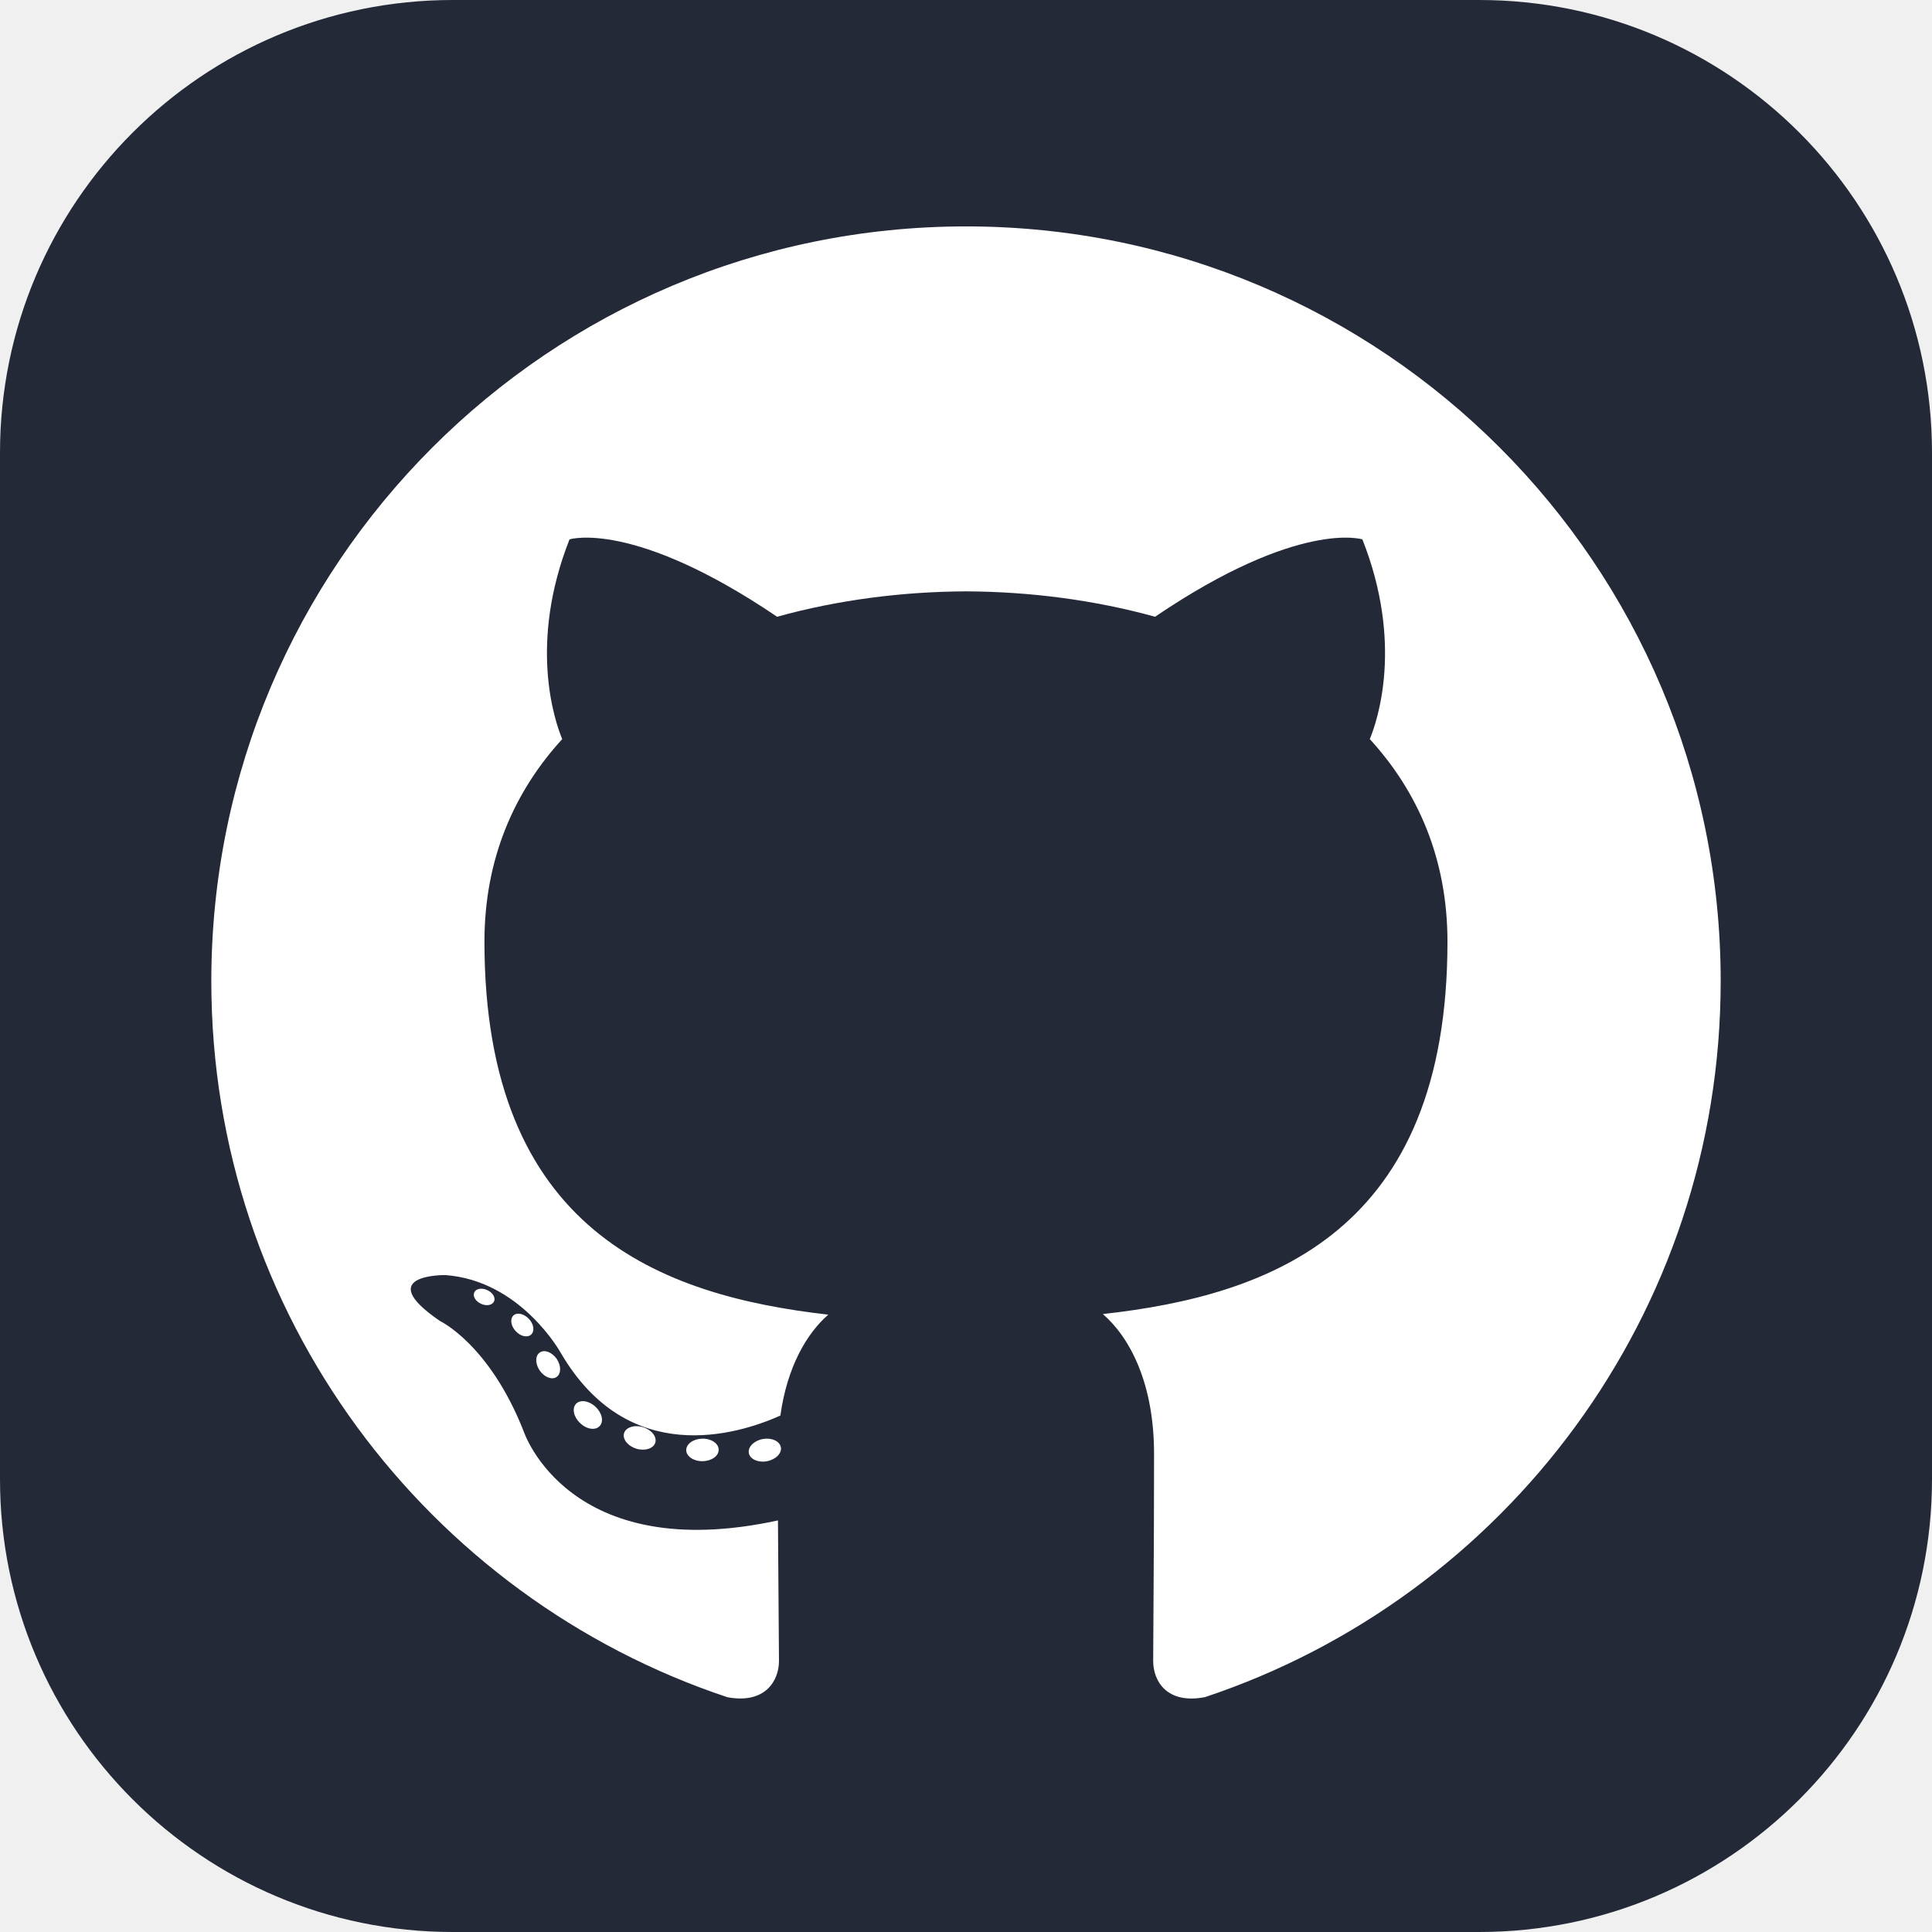
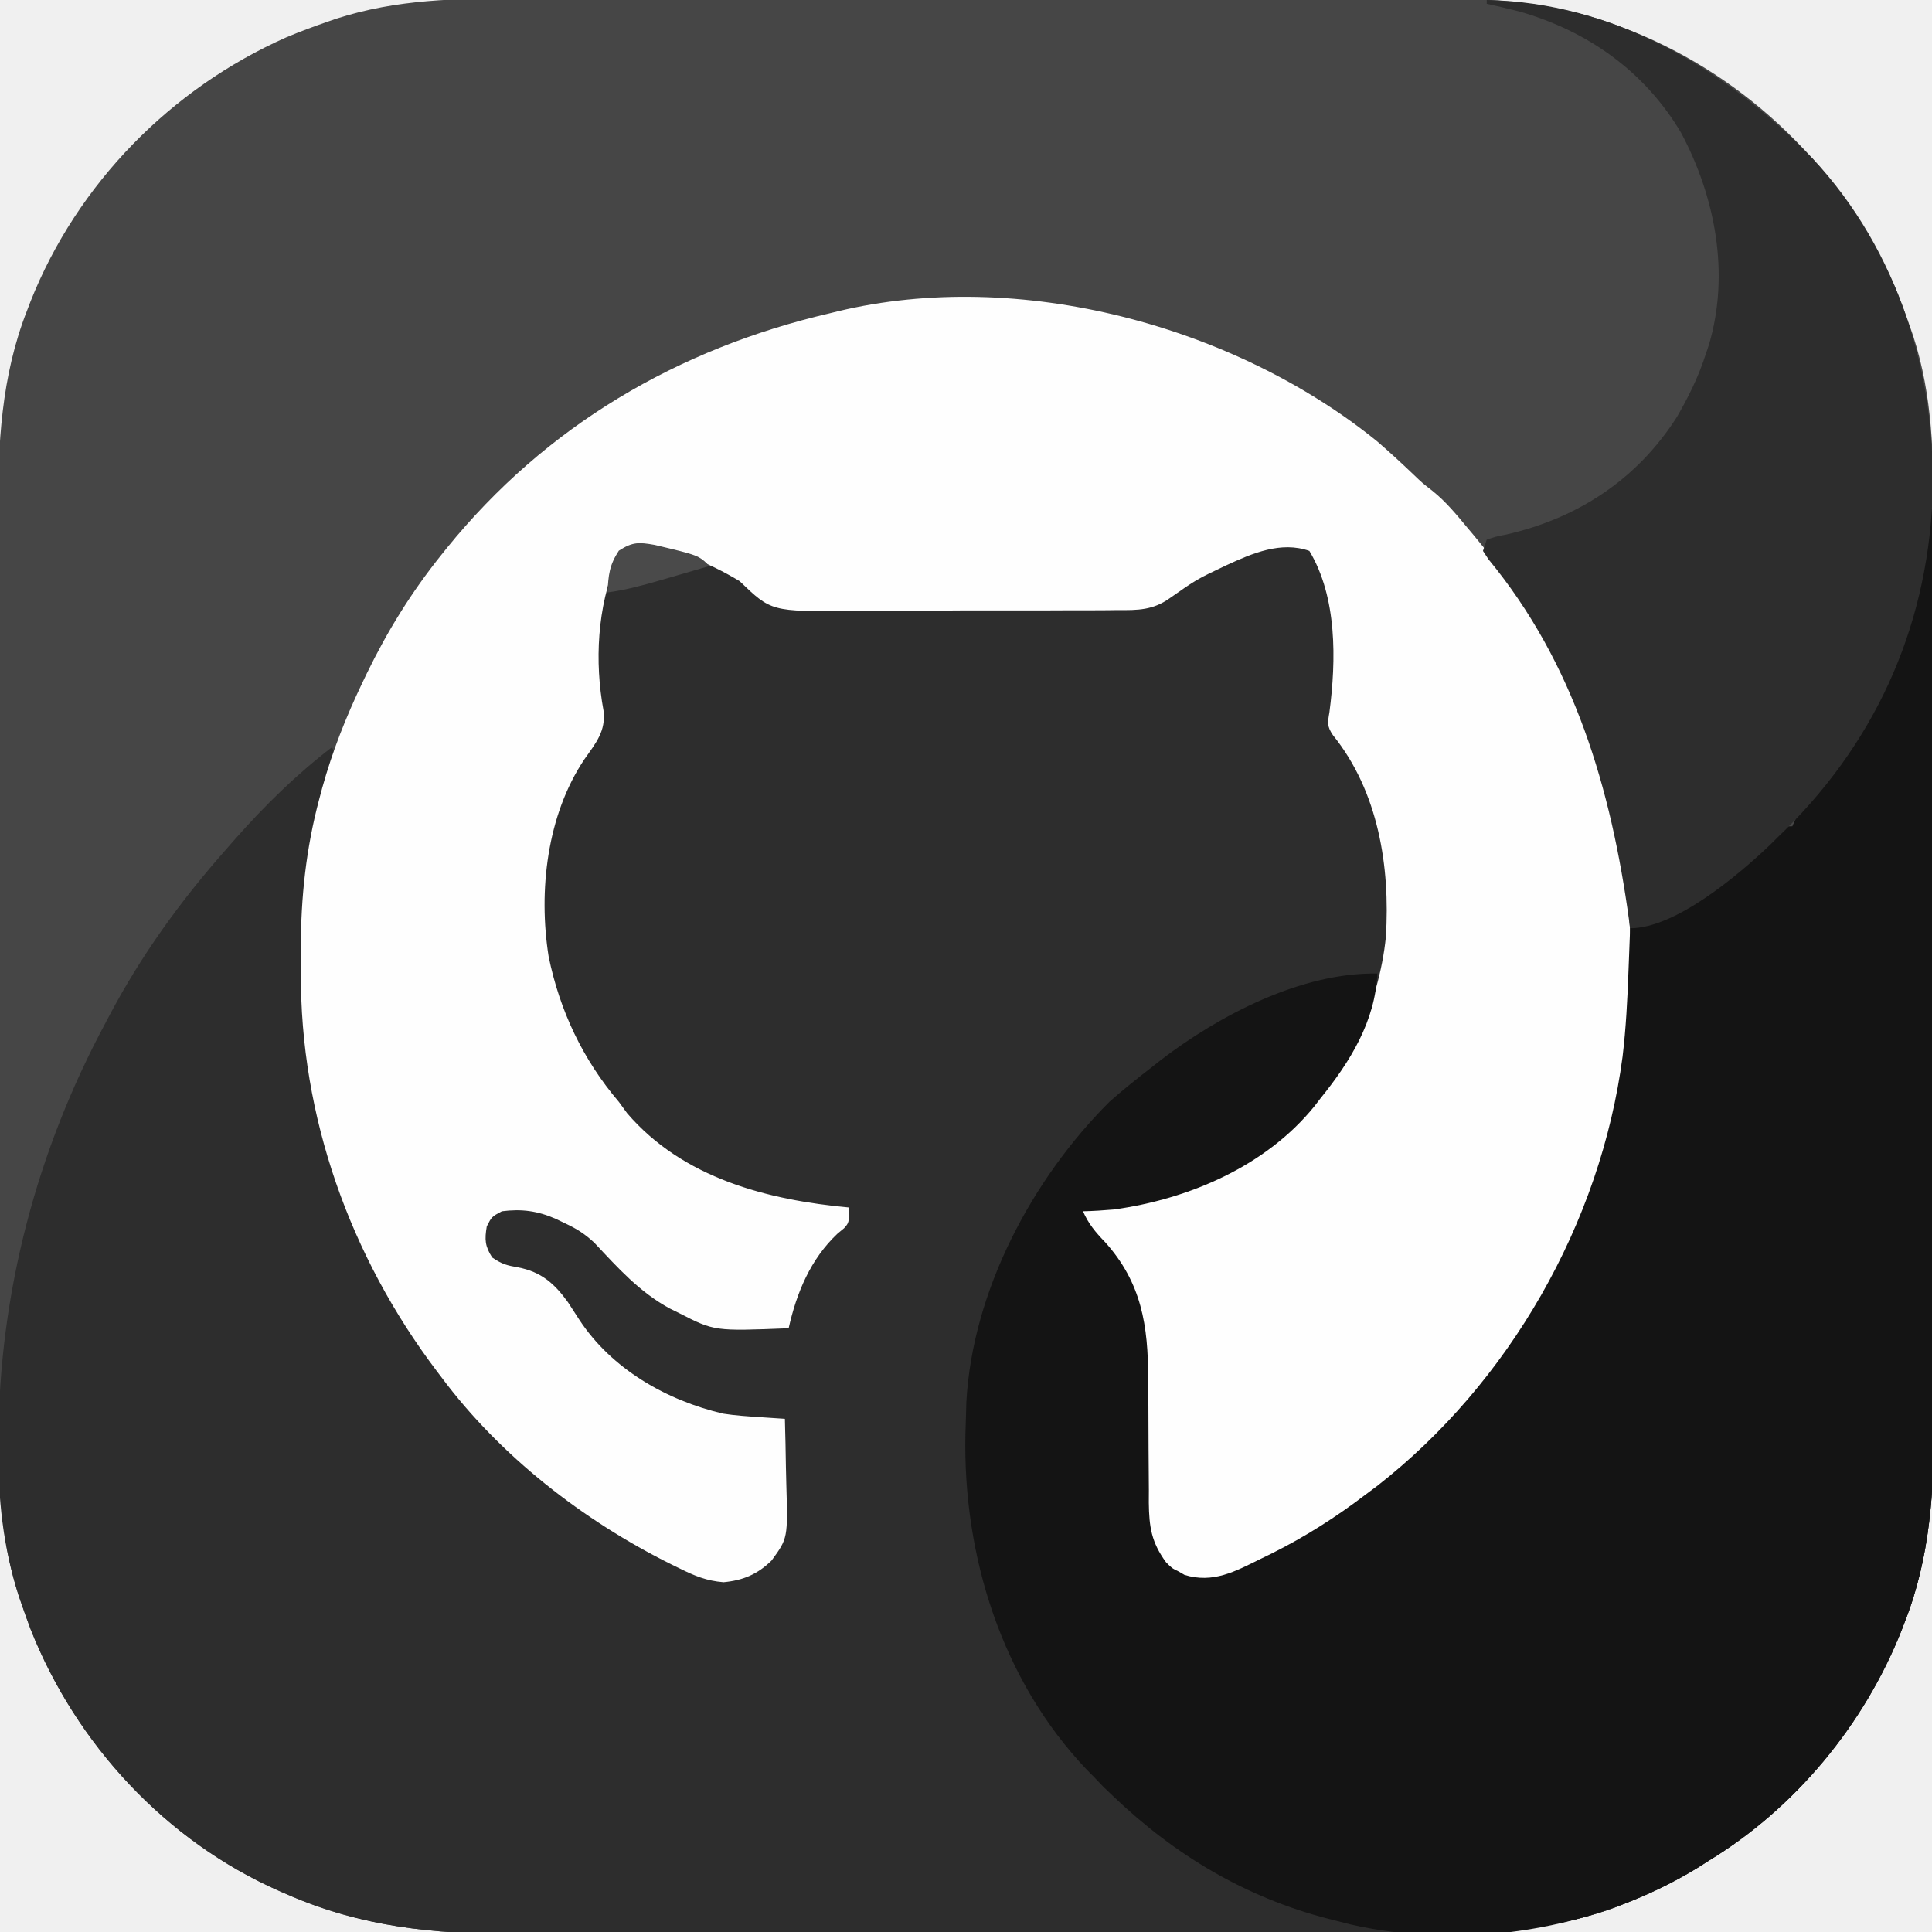
- <svg xmlns="http://www.w3.org/2000/svg" width="256" height="256" viewBox="0 0 256 256" fill="none">
-   <rect width="256" height="256" rx="60" fill="#242938" />
-   <path d="M128.001 30C72.779 30 28 74.771 28 130.001C28 174.184 56.653 211.668 96.387 224.891C101.384 225.817 103.219 222.722 103.219 220.081C103.219 217.696 103.126 209.819 103.083 201.463C75.263 207.512 69.393 189.664 69.393 189.664C64.844 178.105 58.289 175.032 58.289 175.032C49.216 168.825 58.973 168.953 58.973 168.953C69.015 169.658 74.303 179.258 74.303 179.258C83.222 194.546 97.697 190.126 103.403 187.571C104.301 181.107 106.892 176.696 109.752 174.199C87.54 171.67 64.191 163.095 64.191 124.778C64.191 113.86 68.098 104.939 74.495 97.936C73.456 95.418 70.034 85.246 75.463 71.472C75.463 71.472 83.861 68.784 102.971 81.723C110.948 79.507 119.502 78.396 128.001 78.358C136.499 78.396 145.061 79.507 153.052 81.723C172.139 68.784 180.525 71.472 180.525 71.472C185.968 85.246 182.544 95.418 181.505 97.936C187.917 104.939 191.797 113.86 191.797 124.778C191.797 163.187 168.403 171.644 146.135 174.119C149.722 177.223 152.918 183.308 152.918 192.638C152.918 206.018 152.802 216.787 152.802 220.081C152.802 222.742 154.602 225.86 159.671 224.878C199.383 211.64 228 174.169 228 130.001C228 74.771 183.227 30 128.001 30ZM65.454 172.453C65.233 172.95 64.452 173.099 63.74 172.758C63.014 172.432 62.607 171.754 62.842 171.256C63.057 170.744 63.841 170.602 64.564 170.945C65.291 171.271 65.705 171.955 65.454 172.453ZM70.373 176.842C69.896 177.285 68.963 177.079 68.331 176.38C67.677 175.683 67.554 174.751 68.038 174.302C68.529 173.86 69.434 174.067 70.089 174.764C70.743 175.47 70.871 176.395 70.373 176.842ZM73.747 182.458C73.134 182.884 72.132 182.485 71.513 181.595C70.9 180.706 70.9 179.64 71.526 179.212C72.147 178.785 73.134 179.169 73.762 180.052C74.373 180.956 74.373 182.023 73.747 182.458ZM79.454 188.962C78.906 189.566 77.739 189.404 76.884 188.579C76.01 187.773 75.766 186.629 76.316 186.024C76.871 185.418 78.045 185.589 78.906 186.407C79.774 187.211 80.039 188.364 79.454 188.962ZM86.83 191.157C86.588 191.941 85.464 192.297 84.331 191.964C83.2 191.621 82.46 190.704 82.689 189.912C82.924 189.124 84.053 188.753 85.194 189.109C86.323 189.45 87.065 190.361 86.83 191.157ZM95.224 192.089C95.252 192.913 94.292 193.597 93.103 193.612C91.907 193.639 90.94 192.971 90.927 192.16C90.927 191.327 91.866 190.65 93.061 190.63C94.251 190.607 95.224 191.269 95.224 192.089ZM103.47 191.773C103.613 192.577 102.787 193.404 101.606 193.624C100.445 193.836 99.37 193.339 99.223 192.541C99.079 191.716 99.92 190.89 101.079 190.676C102.262 190.471 103.32 190.955 103.47 191.773Z" fill="white" />
+ <svg xmlns="http://www.w3.org/2000/svg" version="1.1" width="512" height="512">
+   <path d="M0 0 C3.482 0.005 6.964 -0.008 10.446 -0.018 C17.247 -0.035 24.048 -0.036 30.85 -0.031 C36.385 -0.027 41.92 -0.028 47.455 -0.034 C48.247 -0.034 49.038 -0.035 49.853 -0.036 C51.462 -0.037 53.07 -0.039 54.678 -0.04 C69.722 -0.054 84.766 -0.049 99.81 -0.037 C113.53 -0.027 127.25 -0.04 140.971 -0.064 C155.106 -0.089 169.24 -0.098 183.375 -0.092 C191.292 -0.088 199.209 -0.09 207.126 -0.108 C213.866 -0.123 220.606 -0.123 227.347 -0.106 C230.776 -0.097 234.205 -0.095 237.635 -0.11 C256.226 -0.177 274.334 0.715 291.838 7.594 C292.608 7.889 293.379 8.184 294.172 8.488 C325.375 20.864 350.65 45.688 364.209 76.312 C365.742 79.965 367.112 83.661 368.4 87.407 C368.631 88.069 368.861 88.732 369.099 89.414 C374.335 105.6 374.534 121.459 374.495 138.319 C374.49 141.801 374.502 145.283 374.513 148.765 C374.53 155.566 374.531 162.367 374.525 169.169 C374.521 174.704 374.523 180.239 374.528 185.775 C374.529 186.566 374.53 187.357 374.53 188.173 C374.532 189.781 374.533 191.389 374.535 192.997 C374.549 208.041 374.543 223.085 374.532 238.129 C374.522 251.849 374.535 265.569 374.559 279.29 C374.583 293.425 374.593 307.559 374.586 321.694 C374.583 329.611 374.585 337.528 374.602 345.445 C374.617 352.185 374.618 358.926 374.6 365.666 C374.592 369.095 374.589 372.525 374.605 375.954 C374.671 394.545 373.78 412.653 366.9 430.157 C366.605 430.927 366.311 431.698 366.007 432.491 C356.135 457.38 337.967 479.444 315.088 493.407 C314.015 494.09 312.943 494.773 311.838 495.477 C305.45 499.366 298.948 502.485 291.963 505.157 C291.279 505.426 290.595 505.696 289.89 505.974 C271.575 512.616 252.956 512.988 233.697 512.924 C230.889 512.928 228.081 512.937 225.273 512.946 C218.486 512.963 211.699 512.96 204.912 512.948 C199.388 512.939 193.864 512.938 188.341 512.942 C187.55 512.943 186.759 512.943 185.944 512.944 C184.337 512.945 182.73 512.947 181.122 512.948 C166.105 512.959 151.088 512.946 136.071 512.925 C123.229 512.907 110.387 512.91 97.545 512.928 C82.576 512.95 67.607 512.958 52.638 512.946 C51.037 512.945 49.436 512.943 47.835 512.942 C47.048 512.941 46.26 512.941 45.449 512.94 C39.942 512.937 34.435 512.943 28.927 512.952 C22.202 512.963 15.476 512.96 8.751 512.939 C5.329 512.928 1.908 512.926 -1.513 512.937 C-22.887 513.001 -42.225 511.058 -61.912 502.407 C-62.566 502.124 -63.221 501.84 -63.895 501.548 C-93.99 488.263 -117.696 462.685 -129.783 432.211 C-130.634 429.954 -131.441 427.687 -132.225 425.407 C-132.571 424.413 -132.571 424.413 -132.923 423.4 C-138.159 407.213 -138.358 391.354 -138.319 374.495 C-138.314 371.012 -138.327 367.53 -138.337 364.048 C-138.354 357.247 -138.355 350.446 -138.35 343.645 C-138.346 338.11 -138.347 332.574 -138.353 327.039 C-138.353 326.248 -138.354 325.456 -138.355 324.641 C-138.356 323.033 -138.358 321.425 -138.36 319.816 C-138.373 304.772 -138.368 289.729 -138.356 274.685 C-138.346 260.964 -138.359 247.244 -138.383 233.524 C-138.408 219.389 -138.417 205.254 -138.411 191.119 C-138.407 183.202 -138.409 175.286 -138.427 167.369 C-138.442 160.628 -138.442 153.888 -138.425 147.148 C-138.416 143.718 -138.414 140.289 -138.429 136.86 C-138.496 118.269 -137.604 100.161 -130.725 82.657 C-130.43 81.886 -130.135 81.116 -129.831 80.322 C-117.455 49.12 -92.631 23.844 -62.007 10.286 C-58.354 8.753 -54.658 7.382 -50.912 6.094 C-49.919 5.749 -49.919 5.749 -48.905 5.396 C-32.719 0.16 -16.86 -0.039 0 0 Z " fill="#464646" transform="translate(137.9123,-0.4068331)" />
+   <path d="M0 0 C0.33 0 0.66 0 1 0 C1.092 33.419 1.162 66.838 1.204 100.257 C1.209 104.212 1.214 108.167 1.22 112.122 C1.221 113.302 1.221 113.302 1.223 114.507 C1.24 127.217 1.272 139.926 1.309 152.635 C1.346 165.698 1.368 178.761 1.376 191.824 C1.382 199.87 1.399 207.916 1.432 215.962 C1.456 222.155 1.458 228.348 1.452 234.541 C1.454 237.065 1.461 239.588 1.477 242.111 C1.582 260.158 0.487 277.768 -6.188 294.75 C-6.482 295.52 -6.777 296.291 -7.081 297.084 C-16.953 321.973 -35.12 344.037 -58 358 C-59.072 358.683 -60.145 359.366 -61.25 360.07 C-67.638 363.959 -74.14 367.078 -81.125 369.75 C-81.809 370.02 -82.493 370.289 -83.198 370.567 C-101.513 377.209 -120.132 377.581 -139.391 377.518 C-142.199 377.521 -145.006 377.53 -147.814 377.539 C-154.602 377.556 -161.389 377.553 -168.176 377.541 C-173.7 377.532 -179.223 377.531 -184.747 377.535 C-185.538 377.536 -186.329 377.536 -187.144 377.537 C-188.751 377.538 -190.358 377.54 -191.966 377.541 C-206.983 377.552 -222 377.539 -237.017 377.518 C-249.859 377.5 -262.701 377.503 -275.543 377.521 C-290.512 377.543 -305.481 377.551 -320.45 377.539 C-322.051 377.538 -323.652 377.537 -325.253 377.535 C-326.04 377.535 -326.828 377.534 -327.639 377.533 C-333.146 377.53 -338.653 377.536 -344.16 377.545 C-350.886 377.556 -357.611 377.553 -364.337 377.532 C-367.759 377.522 -371.179 377.519 -374.601 377.531 C-395.975 377.594 -415.313 375.651 -435 367 C-435.654 366.717 -436.308 366.433 -436.982 366.142 C-467.077 352.856 -490.784 327.278 -502.871 296.804 C-503.722 294.547 -504.528 292.281 -505.312 290 C-505.658 289.006 -505.658 289.006 -506.011 287.993 C-510.224 274.969 -511.559 261.918 -511.438 248.312 C-511.434 247.561 -511.43 246.81 -511.426 246.036 C-511.159 207.509 -501.247 169.933 -483 136 C-482.659 135.353 -482.318 134.705 -481.966 134.038 C-473.485 117.992 -463.014 103.572 -451 90 C-450.218 89.107 -449.435 88.213 -448.629 87.293 C-440.704 78.352 -432.494 70.274 -423 63 C-421.649 65.702 -422.32 66.786 -423.145 69.664 C-423.409 70.623 -423.674 71.582 -423.947 72.57 C-424.509 74.553 -425.074 76.535 -425.643 78.516 C-429.427 92.272 -430.39 105.99 -430.312 120.188 C-430.31 120.902 -430.308 121.616 -430.306 122.352 C-430.212 141.902 -427.285 159.495 -421 178 C-420.769 178.699 -420.539 179.399 -420.301 180.119 C-405.668 224.115 -372.875 257.885 -332.281 278.957 C-325.927 282.068 -320.869 284.335 -313.707 282.371 C-313.082 282.063 -312.457 281.755 -311.812 281.438 C-311.18 281.147 -310.547 280.857 -309.895 280.559 C-305.676 277.088 -304.218 273.855 -303.591 268.526 C-303.382 264.367 -303.29 260.225 -303.25 256.062 C-303.222 254.601 -303.192 253.139 -303.16 251.678 C-303.087 248.119 -303.037 244.56 -303 241 C-303.916 241.024 -304.833 241.048 -305.777 241.073 C-324.122 241.351 -339.296 235.033 -352.75 222.398 C-356.327 218.585 -359.121 214.347 -362 210 C-365.908 204.706 -369.029 202.208 -375.562 201.125 C-378.46 200.505 -379.771 200.195 -382.062 198.25 C-383.341 195.181 -383.538 193.298 -383 190 C-381.048 187.103 -379.557 185.394 -376.086 184.516 C-368.226 184.001 -359.818 187.494 -353.688 192.312 C-350.898 195.102 -348.346 198.027 -345.773 201.016 C-337.866 209.864 -327.339 215.588 -315.379 216.414 C-313.774 216.493 -312.168 216.563 -310.562 216.625 C-309.322 216.683 -309.322 216.683 -308.057 216.742 C-306.038 216.836 -304.019 216.919 -302 217 C-301.888 216.109 -301.888 216.109 -301.773 215.199 C-300.097 204.628 -295.463 196.696 -287.539 189.559 C-285.766 188.128 -285.766 188.128 -286 186 C-287.125 185.914 -288.251 185.827 -289.41 185.738 C-308.415 184.081 -324.199 178.287 -339 166 C-339.889 165.329 -339.889 165.329 -340.797 164.645 C-355.292 153.308 -364.121 133.915 -367 116 C-369.012 96.821 -365.706 75.24 -353.234 59.816 C-351.649 57.484 -351.837 56.495 -352.312 53.75 C-353.693 43.018 -353.519 32.886 -351.312 22.312 C-351.164 21.558 -351.016 20.804 -350.863 20.027 C-349.724 15.091 -348.179 12.163 -344 9 C-340.897 8.447 -338.05 9.29 -335 10 C-334.248 10.156 -333.497 10.312 -332.723 10.473 C-324.43 12.556 -314.007 17.035 -307.886 23.092 C-303.756 25.823 -300.264 25.583 -295.411 25.565 C-294.451 25.577 -293.491 25.589 -292.502 25.601 C-289.331 25.634 -286.16 25.637 -282.988 25.637 C-280.777 25.647 -278.566 25.658 -276.356 25.67 C-271.719 25.689 -267.084 25.693 -262.448 25.686 C-256.524 25.68 -250.601 25.724 -244.677 25.782 C-240.109 25.819 -235.541 25.824 -230.972 25.82 C-228.789 25.823 -226.607 25.837 -224.424 25.862 C-208.307 26.258 -208.307 26.258 -195 18 C-186.572 12.936 -177.05 8.805 -167.125 9.125 C-163.462 10.151 -162.947 10.846 -161 14 C-160.086 16.551 -160.086 16.551 -159.375 19.312 C-159.135 20.216 -158.895 21.12 -158.648 22.051 C-157.339 28.007 -156.863 33.718 -156.875 39.812 C-156.872 40.515 -156.869 41.217 -156.865 41.94 C-156.876 45.849 -157.207 49.481 -157.938 53.312 C-158.599 58.736 -155.946 61.856 -152.914 66.156 C-142.834 81.132 -140.675 100.983 -143.391 118.526 C-146.303 132.853 -152.479 145.892 -162 157 C-162.446 157.589 -162.892 158.178 -163.352 158.785 C-175.593 174.498 -196.535 182.861 -215.812 185.527 C-218.547 185.763 -221.257 185.941 -224 186 C-222.549 189.319 -220.694 191.528 -218.188 194.125 C-208.438 204.919 -206.714 216.35 -206.727 230.445 C-206.706 232.845 -206.685 235.245 -206.664 237.645 C-206.641 241.395 -206.625 245.145 -206.619 248.895 C-206.61 252.537 -206.576 256.178 -206.539 259.82 C-206.547 261.496 -206.547 261.496 -206.554 263.205 C-206.473 269.692 -205.857 273.718 -202 279 C-200.434 280.589 -200.434 280.589 -198.688 281.438 C-198.155 281.746 -197.623 282.054 -197.074 282.371 C-189.514 284.663 -183.726 281.48 -177.062 278.188 C-176.047 277.693 -175.032 277.198 -173.985 276.688 C-165.05 272.226 -156.931 267.047 -149 261 C-148.056 260.297 -147.113 259.595 -146.141 258.871 C-111.056 231.52 -86.801 189.157 -81 145 C-80.097 137.471 -79.718 129.95 -79.438 122.375 C-79.394 121.275 -79.351 120.176 -79.307 119.043 C-79.202 116.362 -79.1 113.681 -79 111 C-77.97 110.562 -76.94 110.123 -75.879 109.672 C-67.715 106.081 -60.166 102.095 -52.875 96.938 C-52.19 96.456 -51.505 95.974 -50.799 95.478 C-46.606 92.428 -42.985 89.116 -39.45 85.323 C-38 84 -38 84 -36 84 C-35.629 83.141 -35.629 83.141 -35.25 82.266 C-33.807 79.65 -32.09 77.885 -30 75.75 C-11.224 55.193 -1.686 27.442 0 0 Z " fill="#2D2D2D" transform="translate(511,135)" />
+   <path d="M0 0 C3.214 2.762 6.309 5.634 9.379 8.555 C11.946 11.013 11.946 11.013 14.648 13.113 C18.264 16.014 21.043 19.445 24 23 C24.443 23.525 24.886 24.051 25.342 24.592 C56.531 61.722 70.392 107.908 66.761 156.174 C65.621 167.365 63.376 178.272 60 189 C59.779 189.729 59.558 190.459 59.33 191.21 C51.318 217.315 37.615 241.004 18.474 260.487 C17.027 261.973 15.617 263.487 14.211 265.012 C2.519 277.469 -11.879 287.166 -27 295 C-27.641 295.333 -28.283 295.666 -28.943 296.009 C-42.051 302.728 -42.051 302.728 -49 302 C-51.547 300.898 -51.547 300.898 -53.75 299.375 C-54.487 298.888 -55.225 298.4 -55.984 297.898 C-60.111 294.011 -61.183 290.067 -61.385 284.536 C-61.406 282.354 -61.412 280.171 -61.406 277.988 C-61.417 276.824 -61.428 275.66 -61.439 274.461 C-61.473 270.745 -61.489 267.029 -61.5 263.312 C-61.515 258.433 -61.549 253.555 -61.594 248.676 C-61.591 247.57 -61.588 246.465 -61.585 245.326 C-61.715 231.626 -65.552 219.187 -75.375 209.312 C-76.571 208.195 -77.775 207.085 -79 206 C-78.67 205.01 -78.34 204.02 -78 203 C-77.343 202.986 -76.685 202.972 -76.008 202.957 C-57.173 202.013 -39.355 195.232 -25 183 C-24.01 182.278 -23.02 181.556 -22 180.812 C-8.323 169.143 0.491 149.018 2.271 131.308 C3.439 112.701 0.306 92.769 -11.766 77.812 C-13.352 75.483 -13.162 74.493 -12.688 71.75 C-10.884 57.949 -10.616 41.307 -18 29 C-25.493 26.346 -33.126 29.623 -40.02 32.809 C-47.907 36.546 -47.907 36.546 -55.017 41.536 C-59.485 44.72 -63.464 44.72 -68.816 44.679 C-69.776 44.691 -70.736 44.703 -71.726 44.715 C-74.887 44.747 -78.046 44.742 -81.207 44.734 C-83.415 44.743 -85.623 44.752 -87.831 44.763 C-92.455 44.78 -97.079 44.777 -101.703 44.762 C-107.612 44.744 -113.518 44.782 -119.426 44.834 C-123.986 44.867 -128.546 44.868 -133.106 44.859 C-135.283 44.859 -137.46 44.87 -139.637 44.893 C-160.601 45.081 -160.601 45.081 -169 37 C-177.498 31.895 -186.903 28 -196.875 28 C-200.206 28.688 -200.206 28.688 -201.59 31.633 C-206.715 43.871 -207.461 58.355 -205.062 71.312 C-204.401 76.738 -207.057 79.858 -210.086 84.16 C-220.061 98.96 -222.355 119.103 -219.609 136.474 C-216.663 150.856 -210.529 163.816 -201 175 C-200.278 175.99 -199.556 176.98 -198.812 178 C-184.005 195.292 -161.53 201.007 -140 203 C-140 207 -140 207 -141.285 208.465 C-141.872 208.951 -142.458 209.437 -143.062 209.938 C-150.201 216.67 -153.901 225.591 -156 235 C-175.666 235.779 -175.666 235.779 -185 231 C-185.837 230.588 -186.673 230.175 -187.535 229.75 C-195.541 225.395 -201.302 218.943 -207.473 212.363 C-209.95 210.047 -212.074 208.687 -215.125 207.25 C-215.973 206.843 -216.821 206.435 -217.695 206.016 C-222.528 203.886 -226.772 203.33 -232 204 C-234.691 205.44 -234.691 205.44 -236 208 C-236.587 211.521 -236.492 213.229 -234.562 216.25 C-231.977 218.016 -230.689 218.353 -227.688 218.875 C-221.598 220.043 -218.059 223.137 -214.48 228.113 C-213.48 229.641 -212.487 231.174 -211.5 232.711 C-202.935 245.782 -188.424 254.103 -173.345 257.634 C-170.15 258.133 -166.96 258.336 -163.734 258.551 C-162.473 258.636 -161.212 258.722 -159.913 258.81 C-158.952 258.873 -157.99 258.935 -157 259 C-156.875 263.268 -156.785 267.536 -156.725 271.805 C-156.7 273.254 -156.666 274.703 -156.623 276.152 C-156.199 290.635 -156.199 290.635 -160.539 296.568 C-164.266 300.221 -168.116 301.824 -173.262 302.305 C-177.774 301.937 -180.926 300.62 -184.938 298.625 C-185.673 298.267 -186.409 297.909 -187.167 297.54 C-210.459 285.946 -232.403 268.921 -248 248 C-248.395 247.48 -248.79 246.96 -249.197 246.424 C-272.227 215.996 -285.494 178.918 -285.261 140.648 C-285.25 138.567 -285.261 136.486 -285.273 134.404 C-285.29 120.906 -283.885 107.757 -280.375 94.688 C-280.116 93.715 -279.856 92.742 -279.589 91.739 C-276.911 82.094 -273.316 73.021 -269 64 C-268.618 63.201 -268.237 62.402 -267.843 61.578 C-262.311 50.183 -255.933 39.872 -248 30 C-247.534 29.42 -247.068 28.84 -246.588 28.242 C-220.325 -4.148 -185.371 -24.63 -145 -34 C-144.324 -34.167 -143.648 -34.333 -142.952 -34.505 C-94.957 -46.035 -37.903 -30.774 0 0 Z " fill="#FEFEFE" transform="translate(365,117)" />
+   <path d="M0 0 C0.33 0 0.66 0 1 0 C1.092 33.419 1.162 66.838 1.204 100.257 C1.209 104.212 1.214 108.167 1.22 112.122 C1.221 112.909 1.222 113.696 1.223 114.507 C1.24 127.217 1.272 139.926 1.309 152.635 C1.346 165.698 1.368 178.761 1.376 191.824 C1.382 199.87 1.399 207.916 1.432 215.962 C1.456 222.155 1.458 228.348 1.452 234.541 C1.454 237.065 1.461 239.588 1.477 242.111 C1.582 260.158 0.487 277.768 -6.188 294.75 C-6.482 295.52 -6.777 296.291 -7.081 297.084 C-16.953 321.973 -35.12 344.037 -58 358 C-59.072 358.683 -60.145 359.366 -61.25 360.07 C-88.214 376.486 -122.408 381.999 -153.246 374.965 C-154.485 374.646 -155.724 374.328 -157 374 C-157.641 373.839 -158.282 373.678 -158.942 373.512 C-180.933 367.833 -199.667 356.642 -216 341 C-216.846 340.196 -217.691 339.391 -218.562 338.562 C-219.367 337.717 -220.171 336.871 -221 336 C-221.963 335.029 -221.963 335.029 -222.945 334.039 C-245.551 310.331 -255.84 277.24 -255.156 245.031 C-255.107 243.354 -255.055 241.677 -255 240 C-254.969 238.855 -254.938 237.711 -254.906 236.531 C-253.292 207.161 -237.544 177.507 -217 157 C-213.448 153.844 -209.762 150.901 -206 148 C-205.158 147.331 -204.316 146.662 -203.449 145.973 C-187.881 134.043 -166.103 122.649 -146 123 C-146.503 135.581 -153.274 146.468 -161 156 C-161.543 156.706 -162.085 157.413 -162.645 158.141 C-175.505 174.037 -195.914 182.775 -215.812 185.527 C-218.547 185.763 -221.257 185.941 -224 186 C-222.549 189.319 -220.694 191.528 -218.188 194.125 C-208.438 204.919 -206.714 216.35 -206.727 230.445 C-206.706 232.845 -206.685 235.245 -206.664 237.645 C-206.641 241.395 -206.625 245.145 -206.619 248.895 C-206.61 252.537 -206.576 256.178 -206.539 259.82 C-206.544 260.937 -206.549 262.054 -206.554 263.205 C-206.473 269.692 -205.857 273.718 -202 279 C-200.434 280.589 -200.434 280.589 -198.688 281.438 C-198.155 281.746 -197.623 282.054 -197.074 282.371 C-189.514 284.663 -183.726 281.48 -177.062 278.188 C-176.047 277.693 -175.032 277.198 -173.985 276.688 C-165.05 272.226 -156.931 267.047 -149 261 C-148.056 260.297 -147.113 259.595 -146.141 258.871 C-111.056 231.52 -86.801 189.157 -81 145 C-80.097 137.471 -79.718 129.95 -79.438 122.375 C-79.373 120.726 -79.373 120.726 -79.307 119.043 C-79.202 116.362 -79.1 113.681 -79 111 C-77.97 110.562 -76.94 110.123 -75.879 109.672 C-67.715 106.081 -60.166 102.095 -52.875 96.938 C-52.19 96.456 -51.505 95.974 -50.799 95.478 C-46.606 92.428 -42.985 89.116 -39.45 85.323 C-38 84 -38 84 -36 84 C-35.629 83.141 -35.629 83.141 -35.25 82.266 C-33.807 79.65 -32.09 77.885 -30 75.75 C-11.224 55.193 -1.686 27.442 0 0 Z " fill="#141414" transform="translate(511,135)" />
+   <path d="M0 0 C33.776 0.667 63.445 18.284 86.348 41.977 C109.126 66.425 119.217 99.277 118.125 132.162 C116.579 167.136 102.435 197.806 77 222 C76.353 222.642 75.706 223.284 75.039 223.945 C66.729 231.869 50.049 246 38 246 C37.91 245.328 37.82 244.655 37.728 243.962 C32.972 209.071 23.256 175.89 0.484 148.25 C-0.25 147.136 -0.25 147.136 -1 146 C-0.67 145.01 -0.34 144.02 0 143 C2.301 142.227 2.301 142.227 5.312 141.625 C24.268 137.268 39.924 126.967 50.438 110.438 C53.513 105.114 56.108 99.85 58 94 C58.298 93.113 58.596 92.226 58.902 91.312 C64.451 72.493 60.583 52.232 51.508 35.199 C41.851 18.866 26.673 8.166 8.574 3.027 C5.724 2.307 2.872 1.626 0 1 C0 0.67 0 0.34 0 0 Z " fill="#2D2D2D" transform="translate(394,0)" />
+   <path d="M0 0 C11.664 2.769 11.664 2.769 14.484 5.59 C11.111 6.575 7.735 7.552 4.359 8.527 C3.408 8.805 2.457 9.083 1.477 9.369 C-3.17 10.708 -7.709 11.951 -12.516 12.59 C-12.281 7.967 -12.068 5.435 -9.516 1.527 C-5.846 -0.843 -4.183 -0.737 0 0 Z " fill="#4A4A4A" transform="translate(173.5156,144.4102)" />
</svg>
